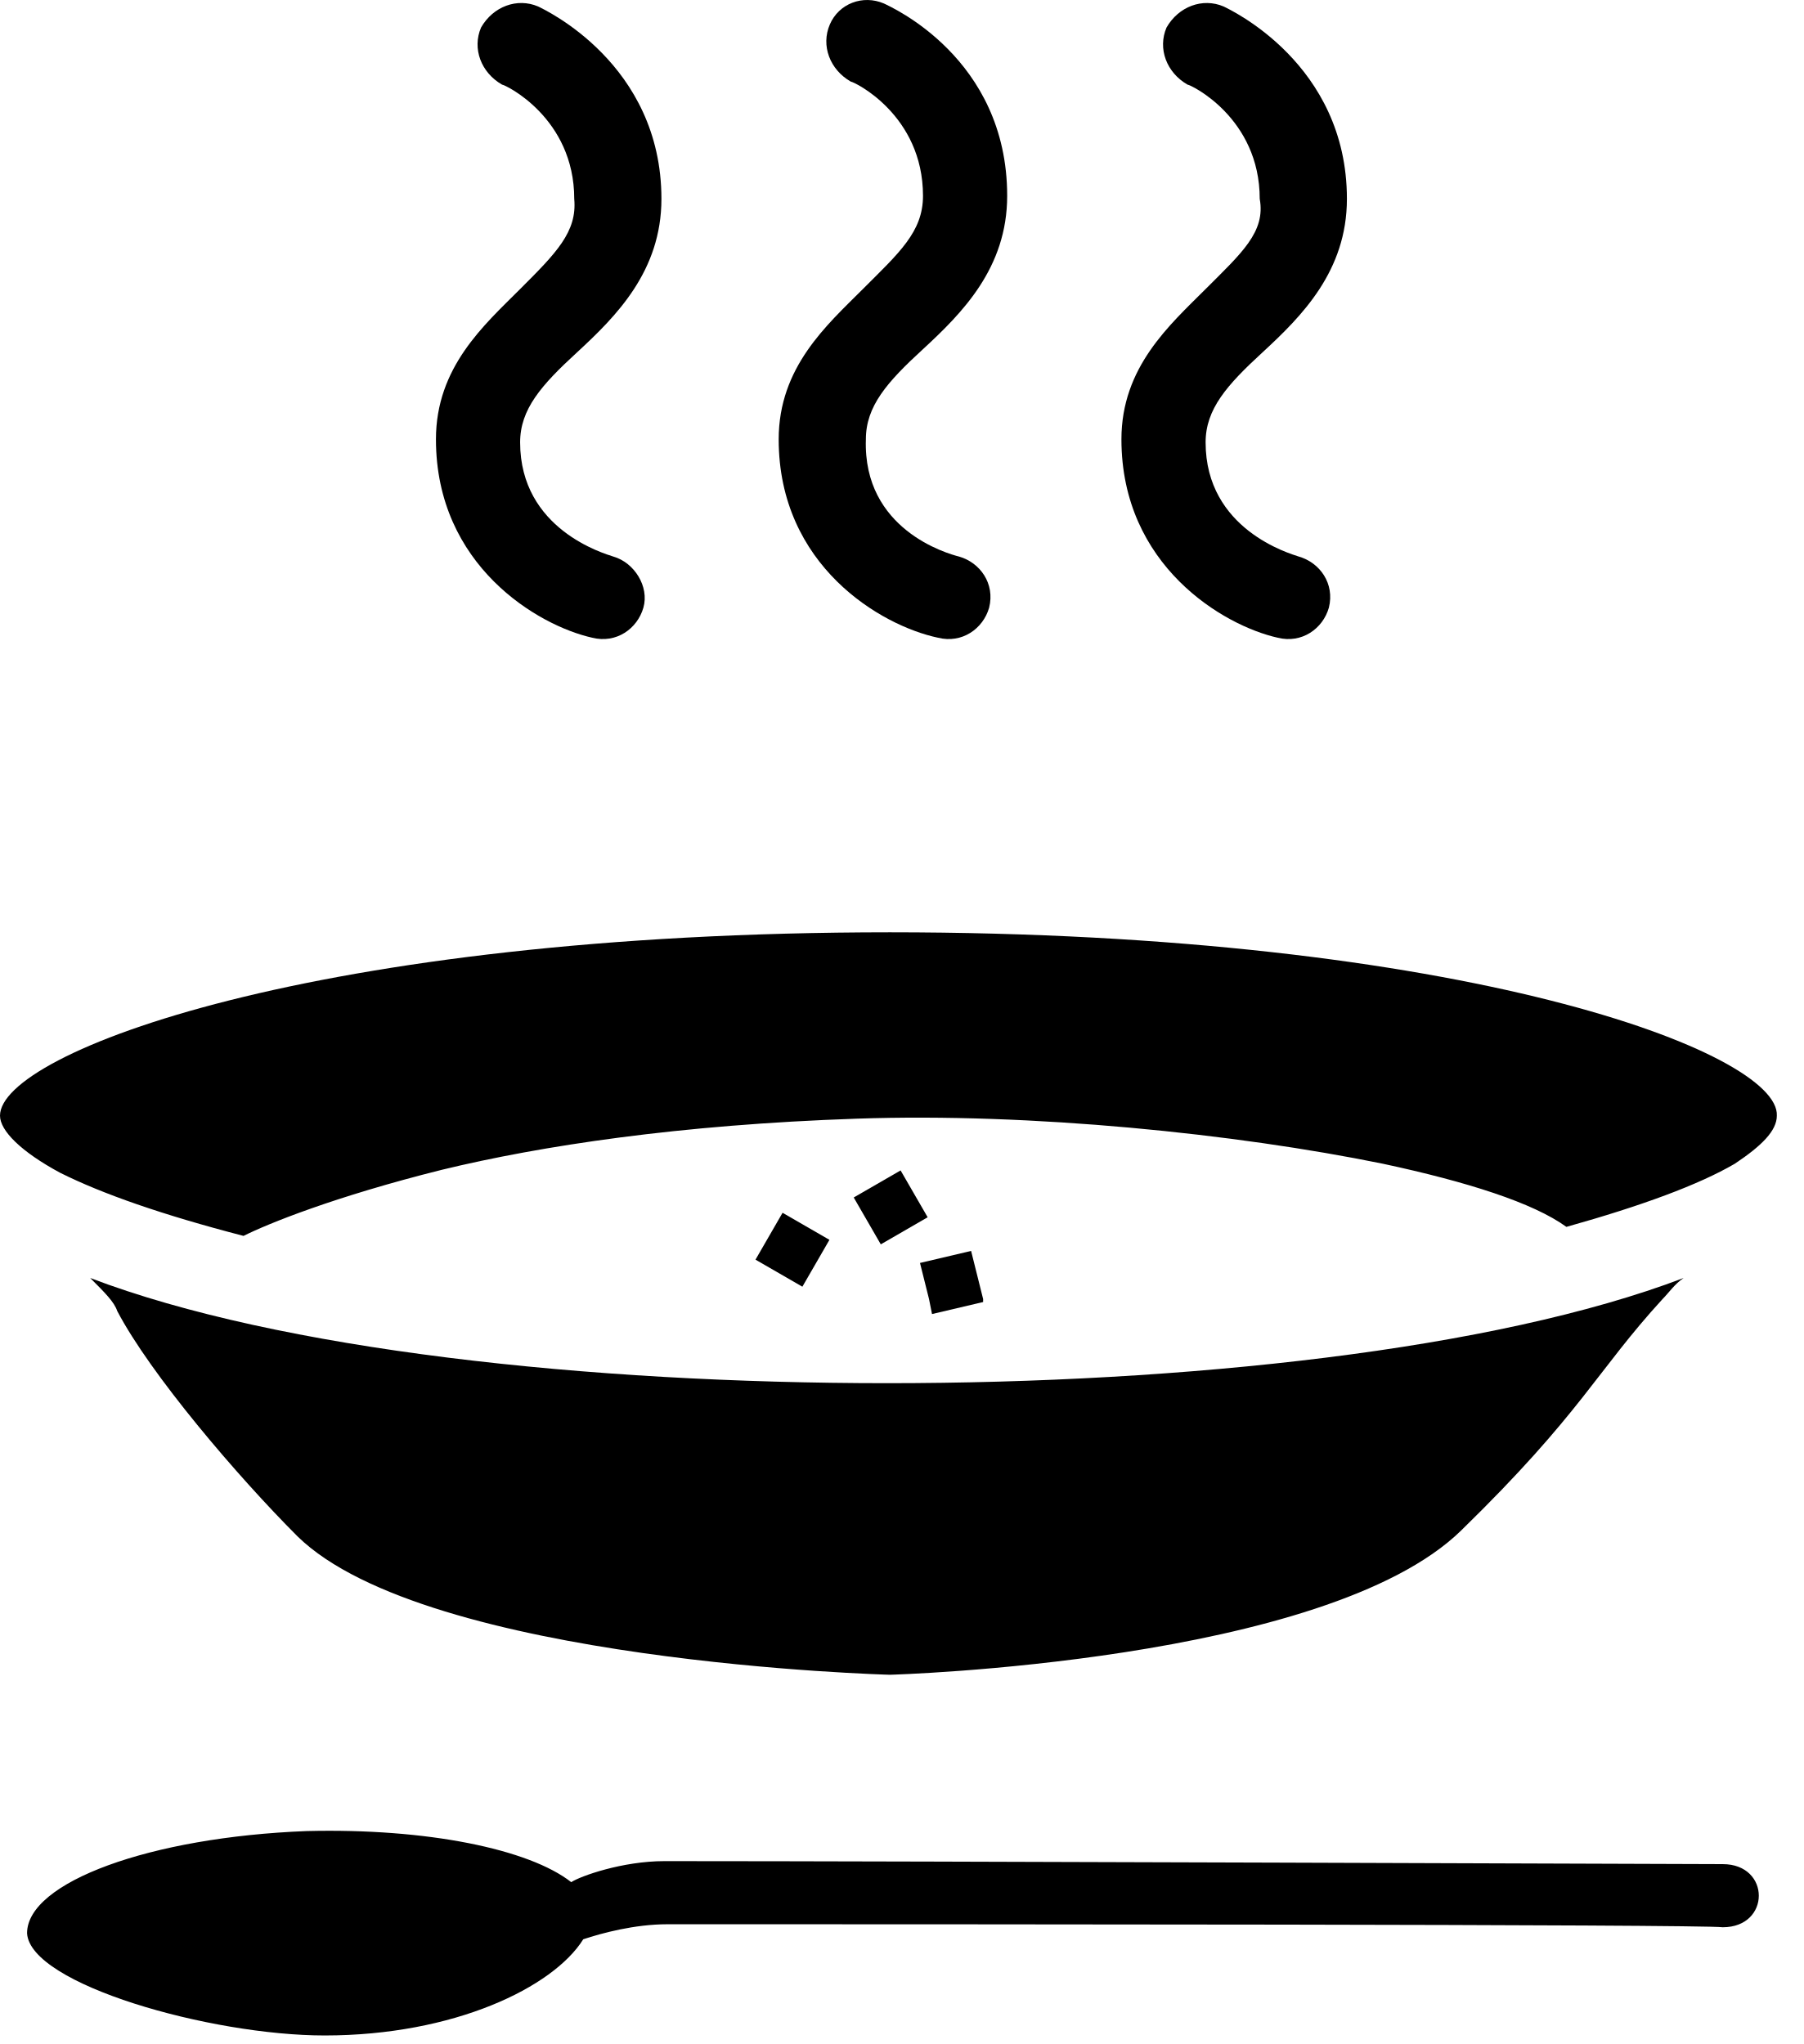
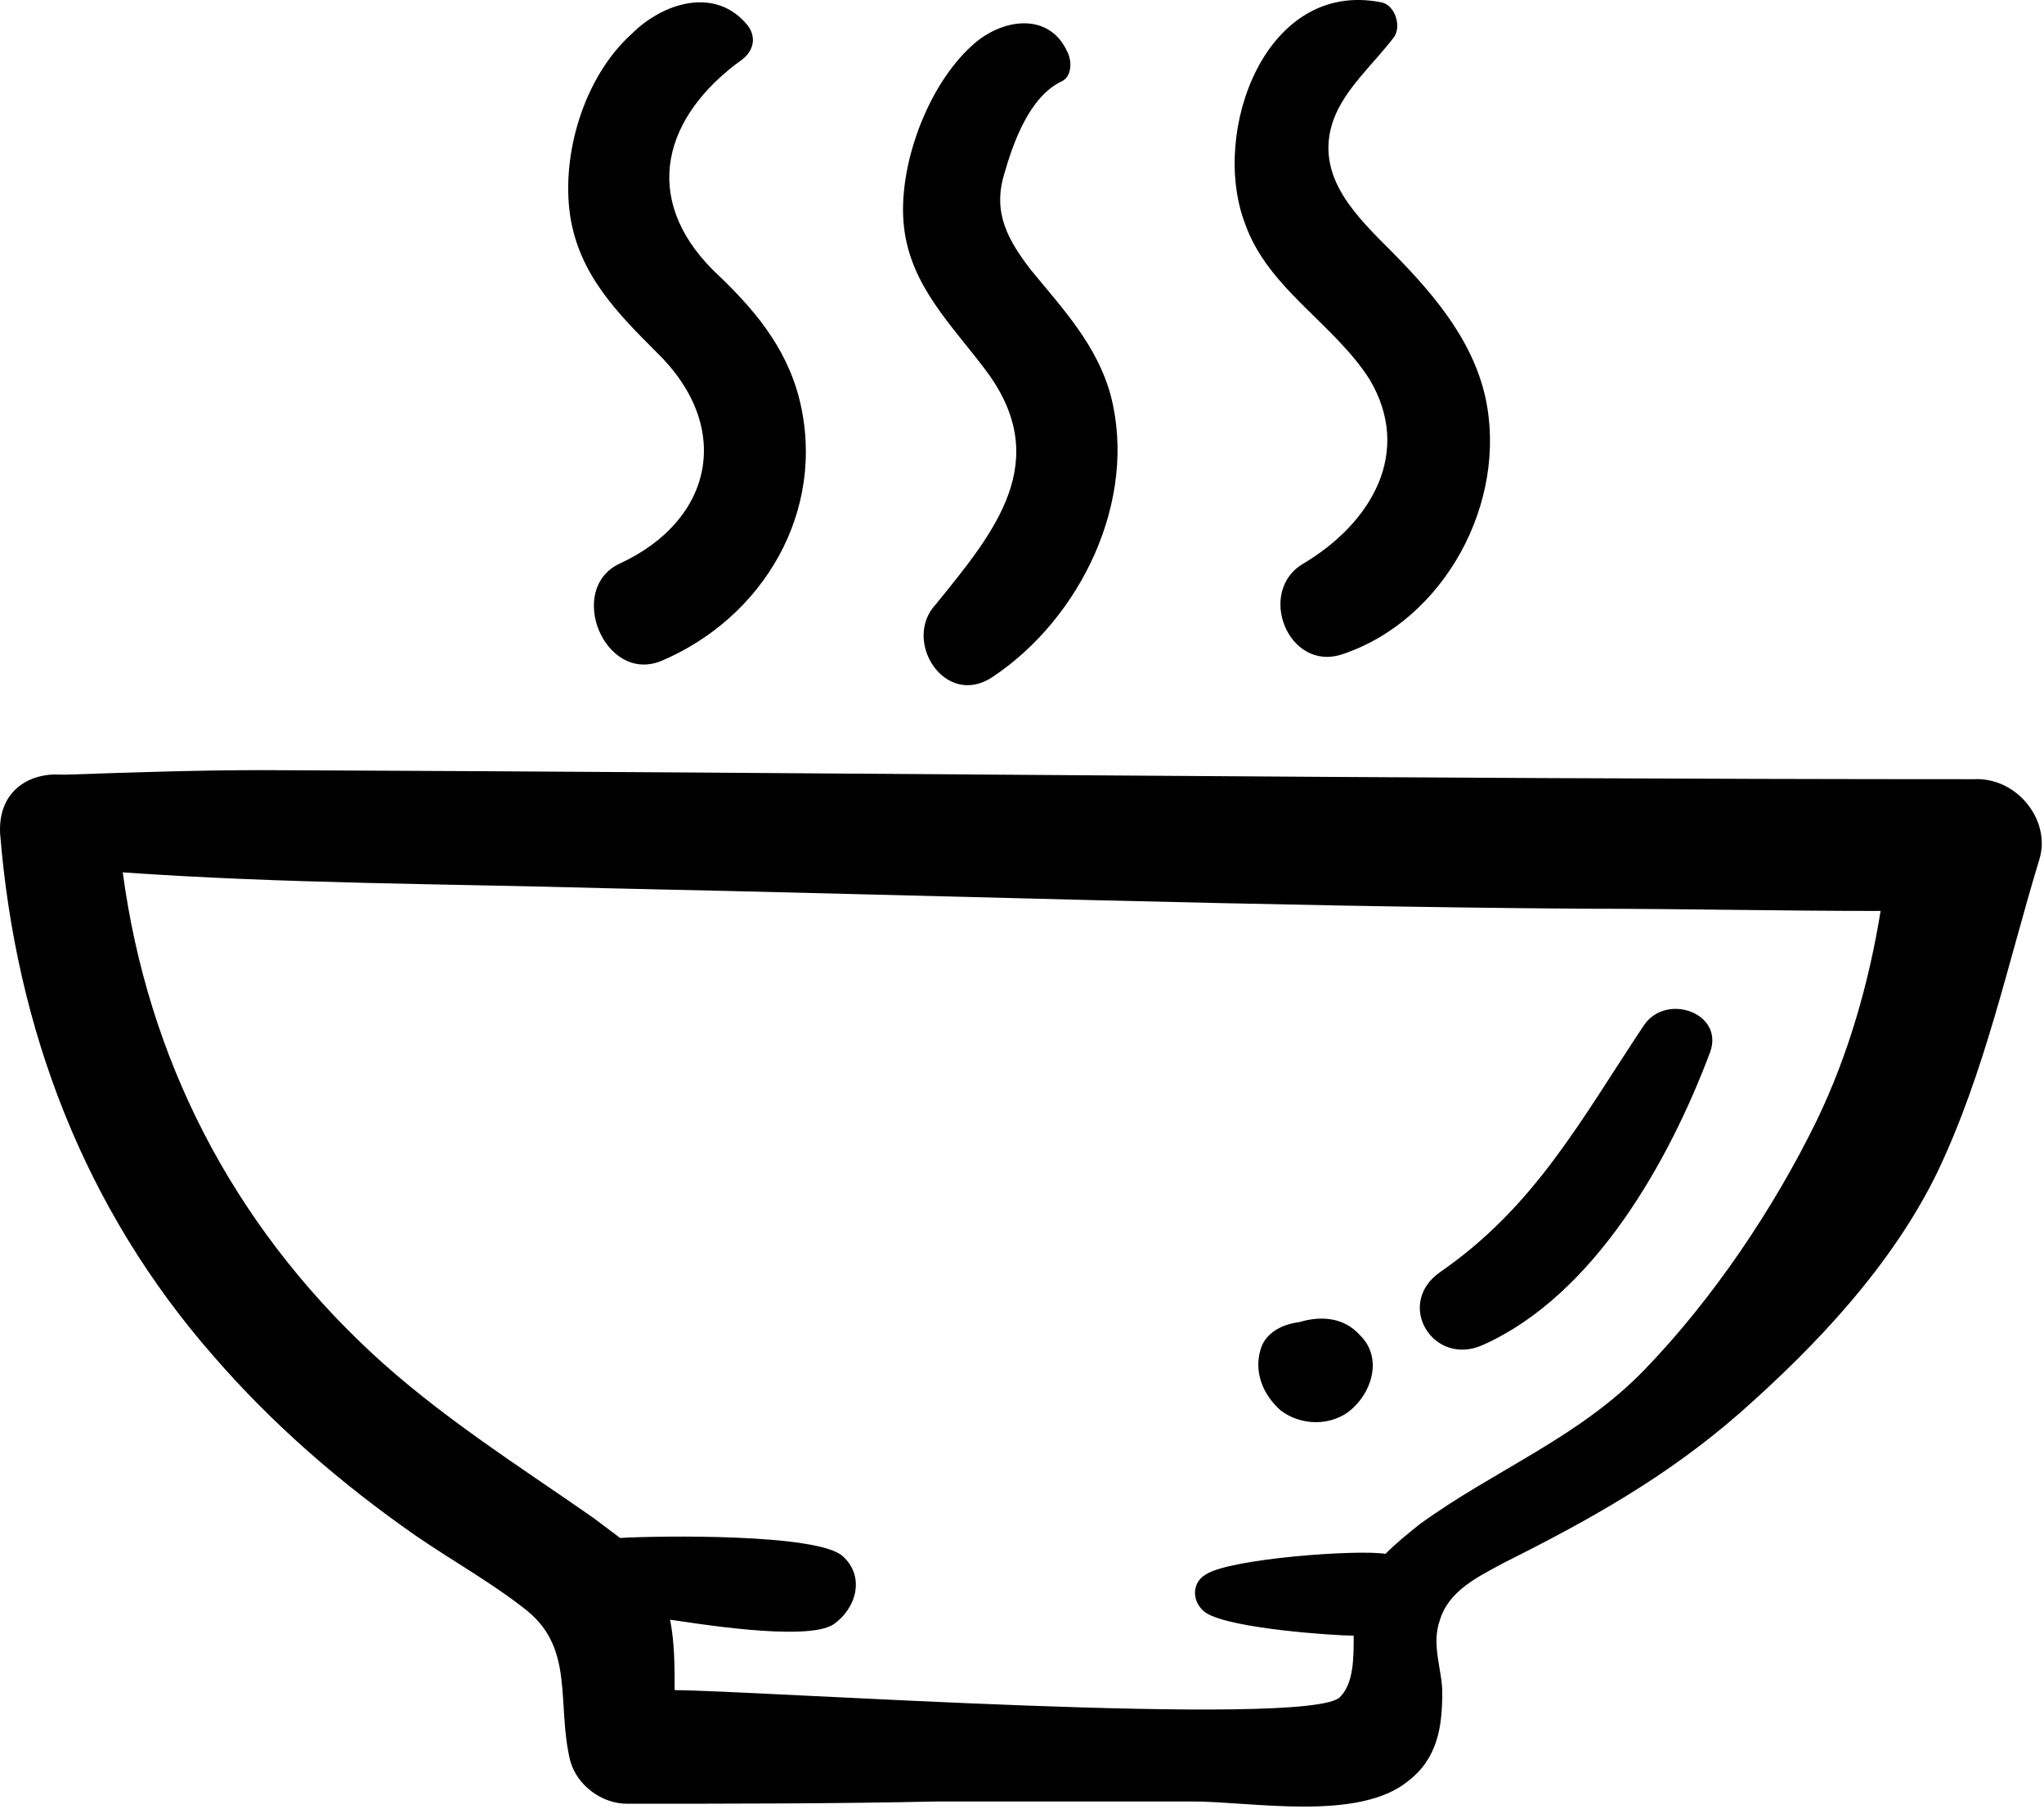
- <svg xmlns="http://www.w3.org/2000/svg" width="60" height="68" viewBox="0 0 60 68" fill="none">
-   <path d="M3.9 43.616C5 45.716 7.9 49.116 9.9 51.116C14.2 55.316 29.6 55.716 29.6 55.716C29.6 55.716 44.1 55.316 48.6 50.916C52.6 47.016 53.1 45.616 55.3 43.216C55.5 43.016 55.7 42.716 56 42.516C49.7 44.916 39.4 46.016 29.5 46.016C19.6 46.016 9.3 44.916 3 42.516C3.5 43.016 3.8 43.316 3.9 43.616Z" fill="black" />
-   <path d="M29.6 31.016C10.5 31.016 0 35.016 0 37.116C0 37.616 0.7 38.316 2 39.016C3.4 39.716 5.4 40.416 8.1 41.116C8.9 40.716 11.1 39.816 14.7 38.916C18 38.116 22.6 37.416 28.5 37.216C34.3 37.016 41.1 37.716 46 38.716C48.8 39.316 51 40.016 52.1 40.816C54.6 40.116 56.5 39.416 57.7 38.716C58.6 38.116 59.1 37.616 59.1 37.116C59.2 35.016 48.7 31.016 29.6 31.016Z" fill="black" />
-   <path d="M28.7 9.616C27.5 10.816 25.9 12.216 25.9 14.616C25.9 18.816 29.3 20.816 31.2 21.216C32 21.416 32.7 20.916 32.9 20.216C33.1 19.416 32.6 18.716 31.9 18.516C31.5 18.416 28.7 17.616 28.8 14.616C28.8 13.516 29.5 12.716 30.7 11.616C32 10.416 33.5 8.916 33.5 6.516C33.5 1.916 29.6 0.216 29.4 0.116C28.7 -0.184 27.9 0.116 27.6 0.816C27.3 1.516 27.6 2.316 28.3 2.716C28.4 2.716 30.7 3.816 30.7 6.516C30.7 7.716 29.9 8.416 28.7 9.616Z" fill="black" />
-   <path d="M40.1 9.616C38.9 10.816 37.3 12.216 37.3 14.616C37.3 18.816 40.7 20.816 42.5 21.216C43.3 21.416 44 20.916 44.2 20.216C44.4 19.416 43.9 18.716 43.2 18.516C42.9 18.416 40.1 17.616 40.1 14.716C40.1 13.616 40.8 12.816 42 11.716C43.3 10.516 44.8 9.016 44.8 6.616C44.8 2.116 40.9 0.316 40.7 0.216C40 -0.084 39.2 0.216 38.8 0.916C38.5 1.616 38.8 2.416 39.5 2.816C39.6 2.816 41.9 3.916 41.9 6.616C42.1 7.716 41.3 8.416 40.1 9.616Z" fill="black" />
-   <path d="M17.3 9.616C16.1 10.816 14.5 12.216 14.5 14.616C14.5 18.816 17.9 20.816 19.7 21.216C20.5 21.416 21.2 20.916 21.4 20.216C21.6 19.516 21.1 18.716 20.4 18.516C20.1 18.416 17.3 17.616 17.3 14.716C17.3 13.616 18 12.816 19.2 11.716C20.5 10.516 22 9.016 22 6.616C22 2.116 18.1 0.316 17.9 0.216C17.2 -0.084 16.4 0.216 16 0.916C15.7 1.616 16 2.416 16.7 2.816C16.8 2.816 19.1 3.916 19.1 6.616C19.2 7.716 18.5 8.416 17.3 9.616Z" fill="black" />
-   <path d="M29.955 38.938L28.396 39.838L29.296 41.397L30.855 40.496L29.955 38.938Z" fill="black" />
-   <path d="M31 43.716L32.7 43.316V43.216L32.3 41.616L30.6 42.016L30.9 43.216L31 43.716Z" fill="black" />
-   <path d="M26.029 40.347L25.129 41.906L26.688 42.806L27.588 41.247L26.029 40.347Z" fill="black" />
-   <path d="M57.3 62.016C56.4 62.016 30.5 61.916 22.1 61.916C20.7 61.916 19.3 62.416 19 62.616C17.6 61.516 14.2 60.816 10.2 60.916C5 61.116 0.9 62.616 0.9 64.316C1 66.016 7 67.716 10.8 67.716C15.1 67.716 18.4 66.116 19.4 64.516C20 64.316 21.1 64.016 22.2 64.016C30.7 64.016 56.6 64.016 57.3 64.116C58.9 64.116 58.9 62.016 57.3 62.016Z" fill="black" />
+ <svg xmlns="http://www.w3.org/2000/svg" width="90" height="80" viewBox="0 0 90 80" fill="none">
+   <path d="M86.905 34.3C61.805 34.3 36.705 34.001 11.605 33.901C8.705 33.901 5.805 34.001 2.905 34.1C2.805 34.1 2.705 34.1 2.705 34.1C1.305 34.001 -0.095 34.8 0.005 36.7C0.705 45.3 3.705 53.2 9.405 59.7C12.005 62.7 15.005 65.3 18.305 67.6C19.905 68.701 21.705 69.701 23.205 70.9C25.305 72.6 24.505 75.001 25.105 77.501C25.405 78.6 26.505 79.4 27.605 79.4C32.205 79.4 36.705 79.4 41.305 79.3C45.005 79.3 48.805 79.3 52.505 79.3C55.105 79.3 59.805 80.201 62.005 78.4C63.305 77.4 63.505 76.001 63.505 74.501C63.505 73.501 63.005 72.4 63.405 71.3C63.805 70.001 65.105 69.4 66.205 68.8C70.005 66.9 73.405 65.001 76.605 62.2C80.005 59.2 83.305 55.7 85.305 51.6C87.405 47.2 88.405 42.401 89.805 37.8C90.305 36.1 88.805 34.2 86.905 34.3ZM80.005 49.3C78.105 53.2 75.405 57.2 72.405 60.3C69.505 63.3 65.805 64.701 62.505 67.1C62.005 67.501 61.505 67.9 61.005 68.4C59.805 68.201 54.205 68.6 53.105 69.3C52.405 69.701 52.505 70.6 53.105 71.001C54.205 71.701 58.805 72.001 59.605 72.001C59.605 73.001 59.605 74.1 59.005 74.701C57.705 76.1 33.005 74.4 29.705 74.4C29.705 73.4 29.705 72.3 29.505 71.3C30.305 71.4 35.505 72.3 36.705 71.501C37.705 70.8 38.105 69.4 37.105 68.501C36.005 67.501 29.005 67.6 27.305 67.701C26.905 67.4 26.505 67.1 26.105 66.8C22.805 64.501 19.305 62.3 16.305 59.501C10.205 53.8 6.505 46.6 5.405 38.401C12.505 38.901 19.605 38.901 26.705 39.1C41.005 39.401 55.405 39.901 69.705 40.001C74.105 40.001 78.405 40.1 82.805 40.1C82.305 43.2 81.405 46.401 80.005 49.3Z" fill="black" />
+   <path d="M63.405 56.001C61.405 57.401 63.105 60.2 65.305 59.2C70.205 57.001 73.505 51.1 75.305 46.3C75.905 44.6 73.405 43.7 72.405 45.1C69.605 49.3 67.605 53.1 63.405 56.001Z" fill="black" />
+   <path d="M57.205 58.2C56.405 58.3 55.705 58.7 55.505 59.401C55.205 60.401 55.605 61.401 56.405 62.1C57.205 62.7 58.405 62.8 59.305 62.2C60.405 61.401 60.905 59.8 59.905 58.8C59.205 58.001 58.205 57.901 57.205 58.2Z" fill="black" />
+   <path d="M27.305 24.8C24.905 25.9 26.605 30.1 29.105 29.1C33.605 27.2 36.405 22.5 35.205 17.6C34.605 15.2 33.105 13.5 31.405 11.9C28.205 8.7 29.205 5.1 32.705 2.6C33.205 2.2 33.305 1.6 32.905 1.1C31.505 -0.6 29.205 0.1 27.805 1.5C25.705 3.4 24.705 6.8 25.105 9.5C25.505 12.1 27.205 13.8 28.905 15.5C32.305 18.8 31.405 22.9 27.305 24.8Z" fill="black" />
+   <path d="M43.705 29.8C47.605 27.201 50.105 22 48.905 17.401C48.305 15.2 46.805 13.601 45.405 11.9C44.405 10.601 43.705 9.401 44.205 7.701C44.605 6.301 45.305 4.301 46.705 3.601C47.205 3.401 47.205 2.701 47.005 2.301C46.205 0.501 44.105 0.801 42.805 2.001C40.805 3.801 39.505 7.401 39.805 10.001C40.105 12.601 41.905 14.3 43.405 16.3C46.405 20.3 43.805 23.401 41.205 26.601C39.705 28.201 41.605 31.201 43.705 29.8Z" fill="black" />
+   <path d="M57.405 24.8C55.305 26 56.705 29.601 59.105 28.8C63.605 27.3 66.405 22.101 65.405 17.5C64.805 14.8 62.905 12.7 61.005 10.8C59.505 9.3 57.905 7.6 58.705 5.3C59.205 3.9 60.505 2.8 61.405 1.6C61.705 1.1 61.405 0.2 60.805 0.1C55.705 -0.9 53.305 5.8 54.805 9.8C55.805 12.7 58.705 14.2 60.305 16.701C62.205 19.901 60.405 23 57.405 24.8Z" fill="black" />
</svg>
